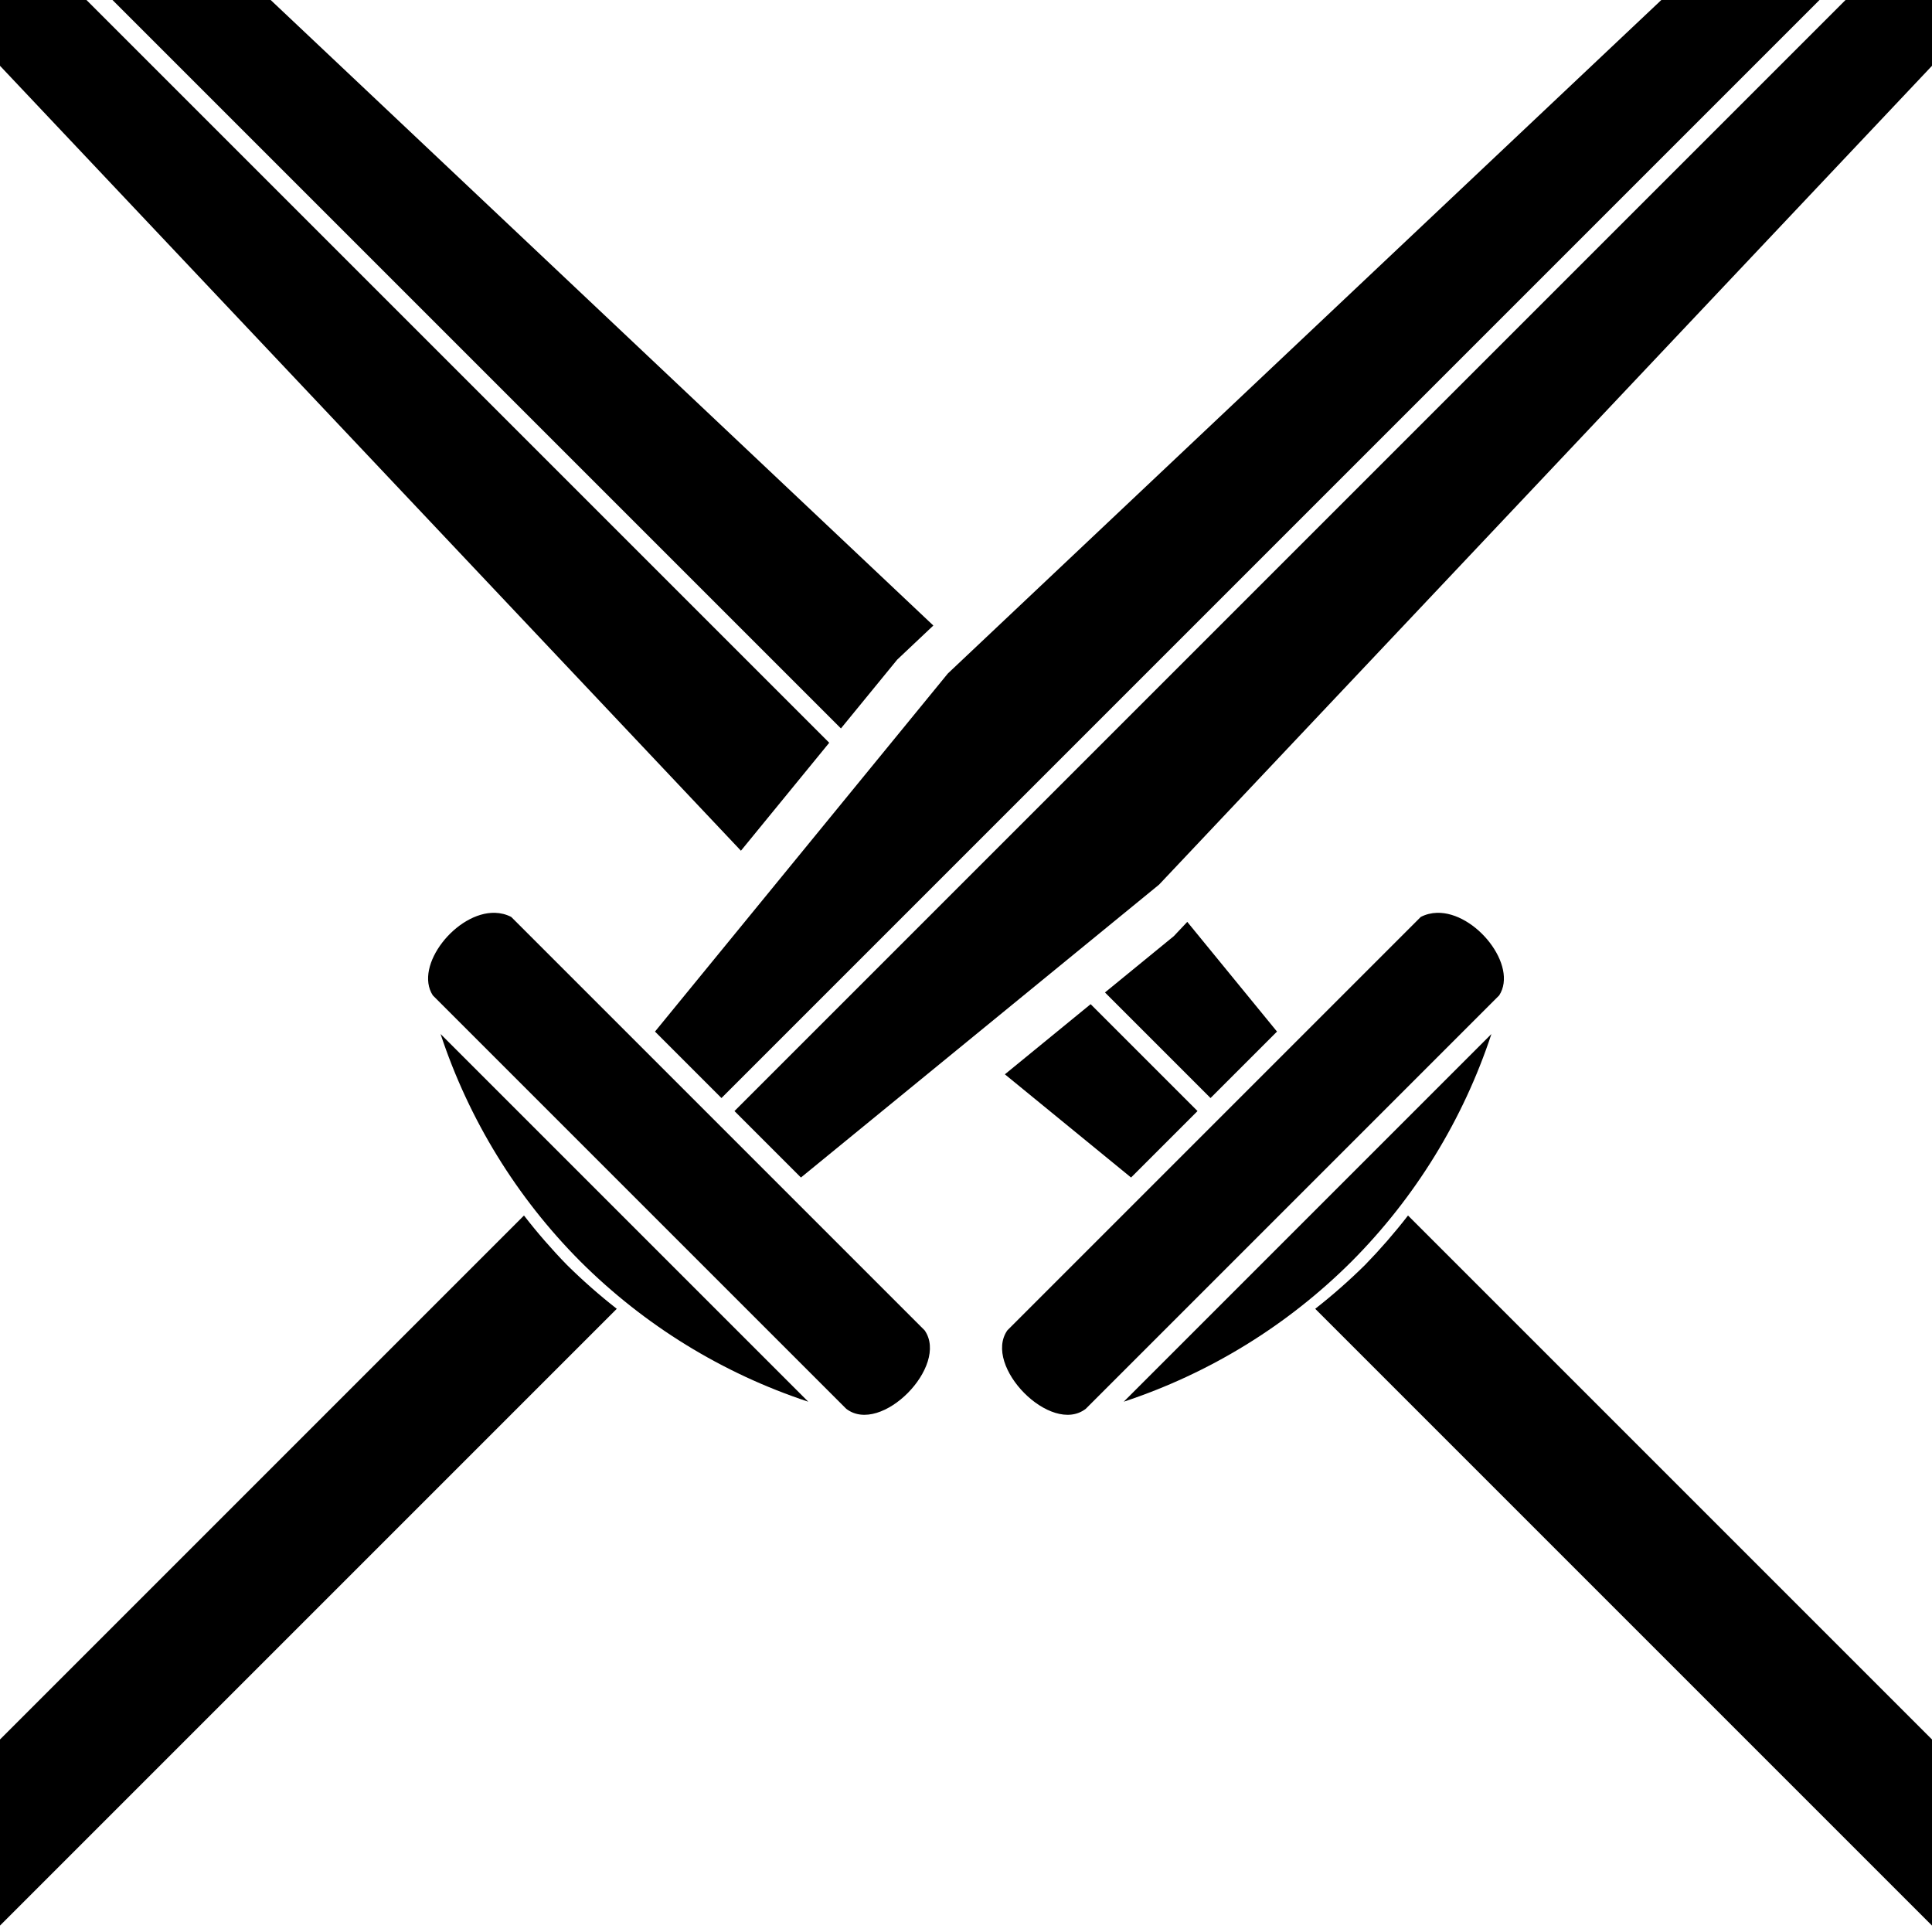
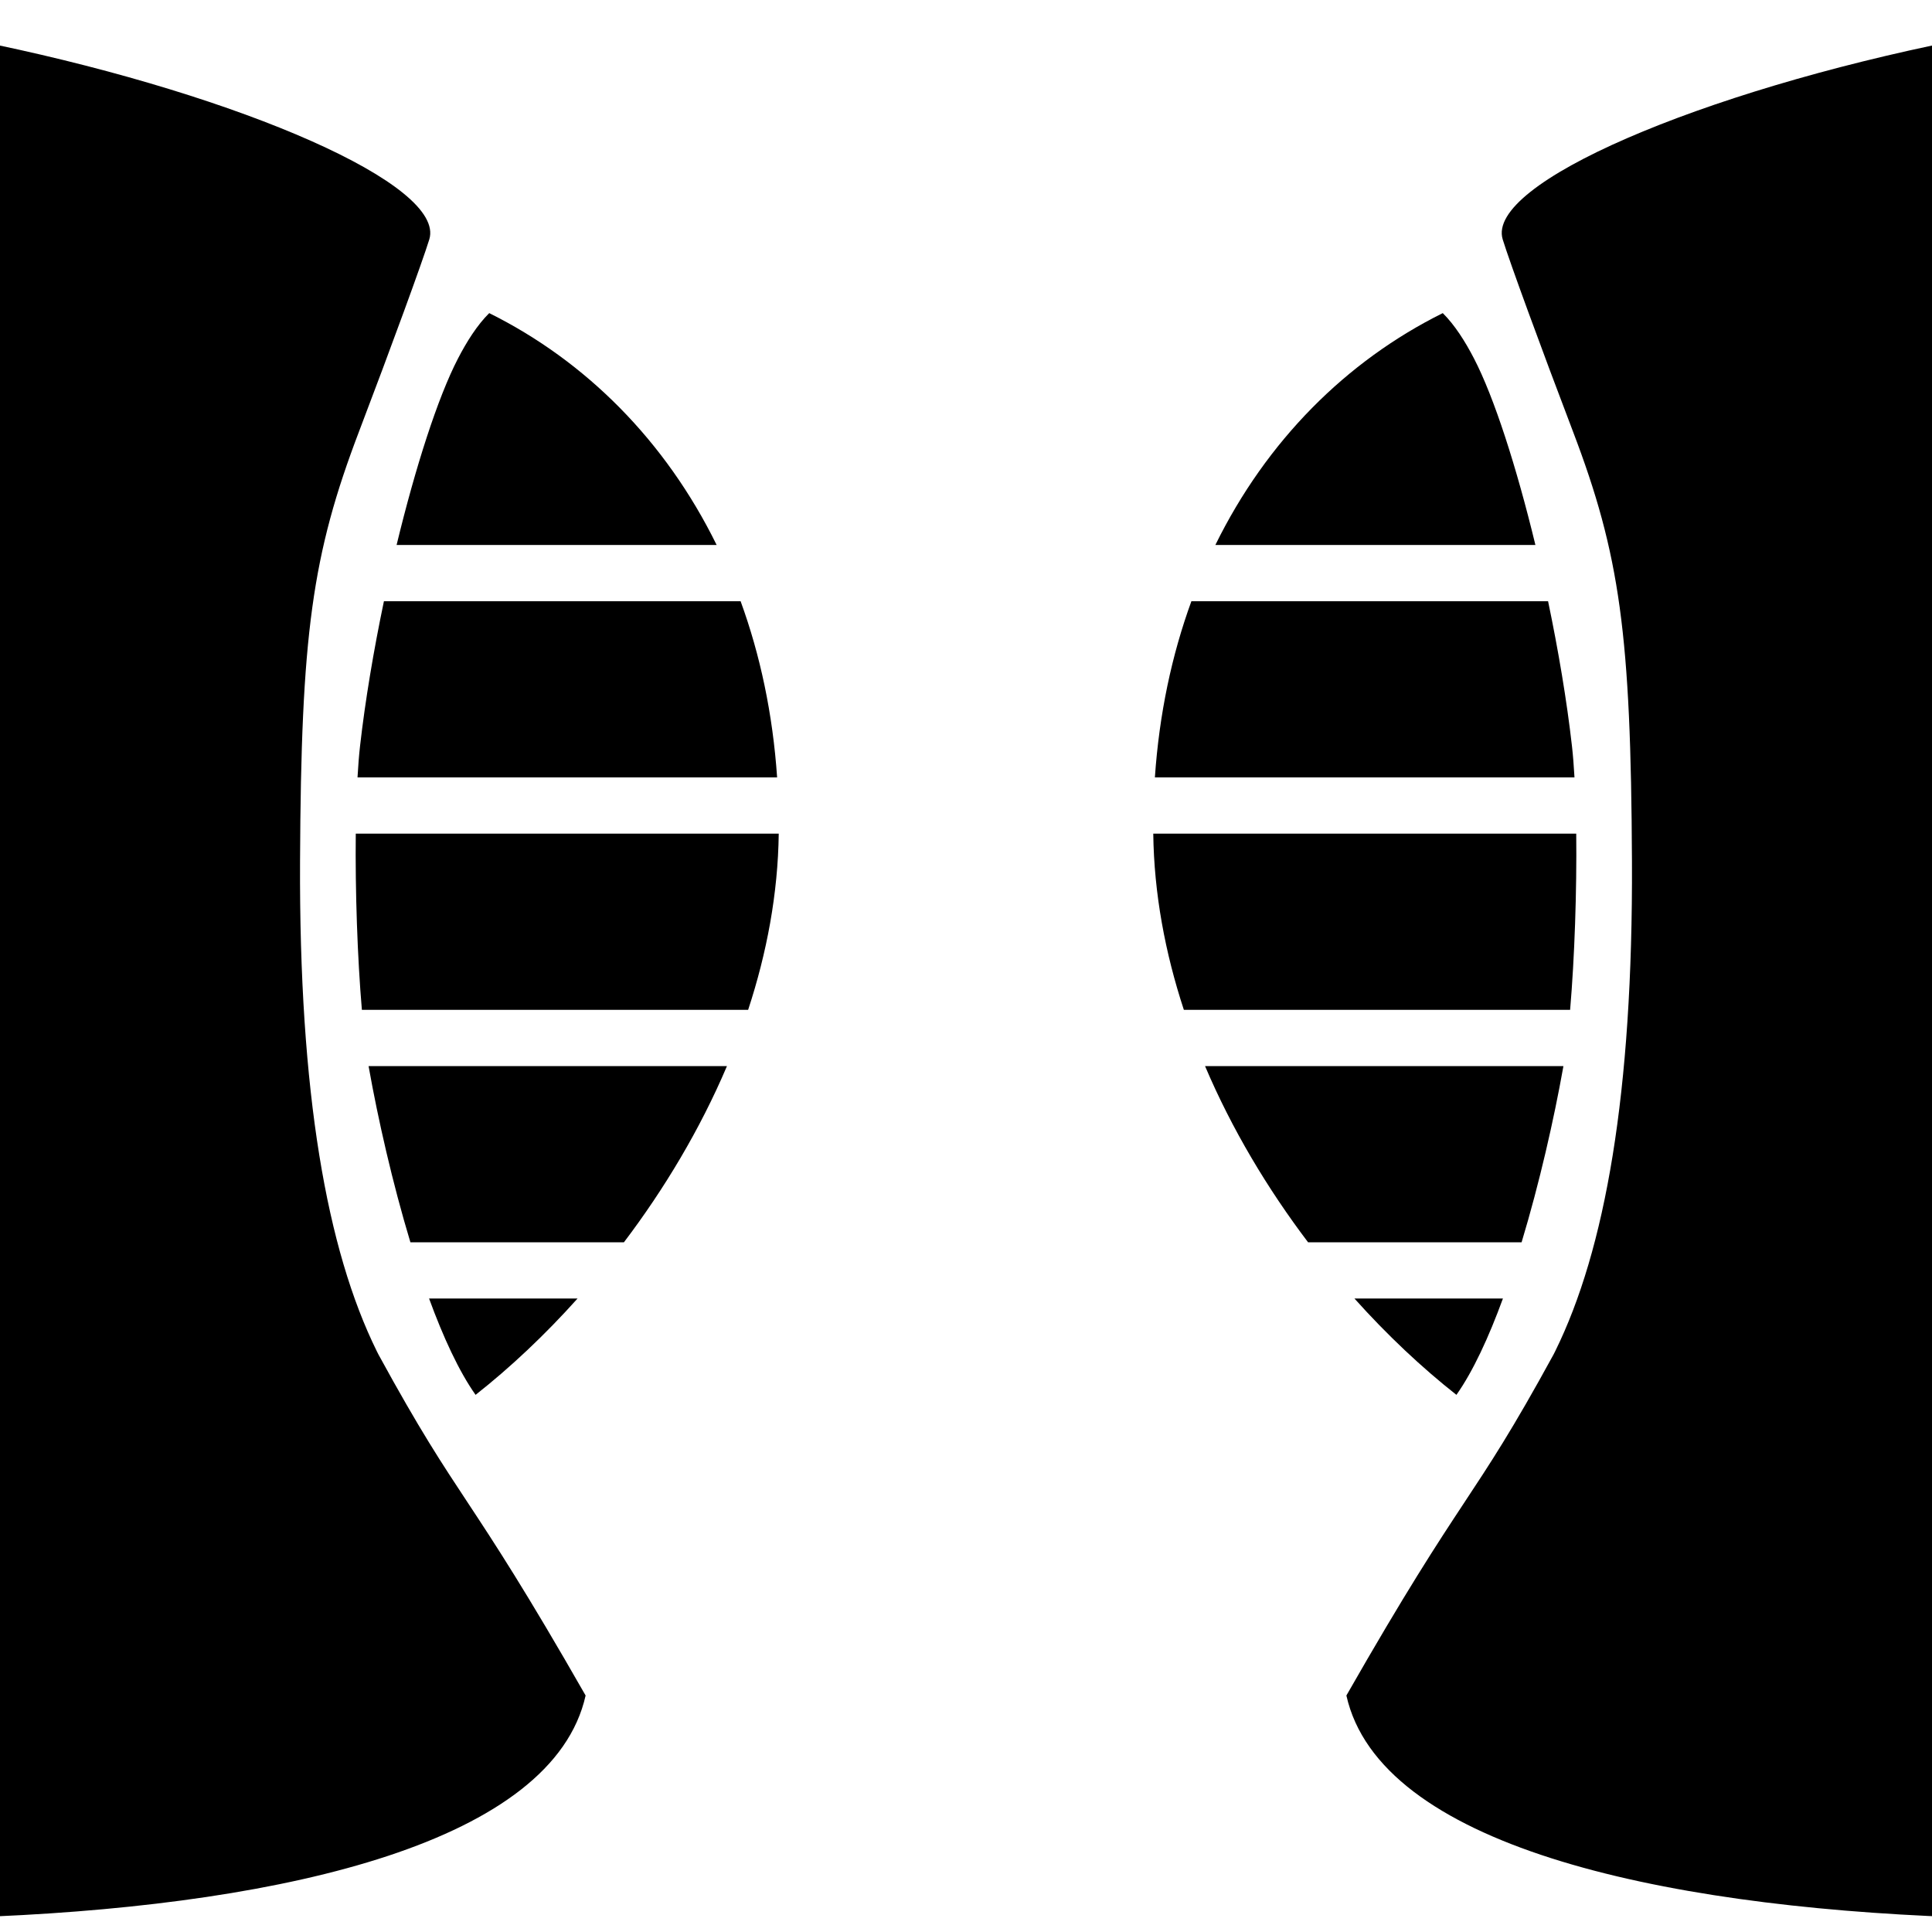
- <svg xmlns="http://www.w3.org/2000/svg" id="svg10" width="200mm" height="200mm" viewBox="0 0 200 200" version="1.1">
-   <path id="rect852-6-3" transform="scale(0.2645833)" d="M -0.91 -0.357 L -0.91 24.781 L 289.895 332.85 L 324.438 290.613 L 33.469 -0.357 L -0.91 -0.357 z M 43.66 -0.357 L 329.021 285.006 L 351.033 258.092 L 365.176 244.742 L 105.525 -0.357 L 43.66 -0.357 z M 650.381 -0.357 L 370.854 263.506 L 256.273 403.609 L 282.277 429.613 L 712.244 -0.357 L 650.381 -0.357 z M 722.436 -0.357 L 287.371 434.709 L 313.373 460.709 L 453.479 346.129 L 756.816 24.779 L 756.816 -0.357 L 722.436 -0.357 z M 193.725 357.148 C 178.611 356.683 161.831 377.844 169.34 389.449 L 331.092 551.201 C 344.686 561.69 371.468 534.476 361.777 520.514 L 200.025 358.762 C 198.01 357.722 195.884 357.215 193.725 357.148 z M 562.182 357.148 C 560.022 357.215 557.892 357.722 555.877 358.762 L 394.127 520.514 C 384.437 534.476 411.22 561.69 424.814 551.201 L 586.566 389.449 C 594.075 377.844 577.296 356.683 562.182 357.148 z M 464.531 360.689 L 459.242 366.291 L 432.322 388.305 L 473.627 429.613 L 499.633 403.609 L 464.531 360.689 z M 426.715 392.889 L 393.162 420.332 L 442.533 460.709 L 468.535 434.709 L 426.715 392.889 z M 172.379 404.564 A 227.025 227.025 0 0 0 227.004 493.475 A 227.025 227.025 0 0 0 316.236 548.422 L 172.379 404.564 z M 583.525 404.564 L 439.67 548.422 A 227.025 227.025 0 0 0 528.9 493.475 A 227.025 227.025 0 0 0 583.525 404.564 z M 205.01 475.572 L -0.91 681.488 L -0.91 754.303 L 241.318 512.076 A 227.025 227.025 0 0 1 221.783 494.875 A 227.025 227.025 0 0 1 205.01 475.572 z M 550.896 475.572 A 227.025 227.025 0 0 1 534.121 494.875 A 227.025 227.025 0 0 1 514.588 512.076 L 756.816 754.305 L 756.816 681.49 L 550.896 475.572 z " style="opacity:1;vector-effect:none;fill-opacity:1;fill-rule:nonzero;stroke:none;stroke-width:38.92;stroke-linecap:round;stroke-linejoin:miter;stroke-miterlimit:4;stroke-dasharray:none;stroke-dashoffset:0;stroke-opacity:1" />
+ <svg xmlns="http://www.w3.org/2000/svg" width="200mm" height="200mm" viewBox="0 0 200 200" version="1.1" id="svg8">
+   <path id="rect1081" transform="scale(0.2645833)" d="M 765.521 15.838 C 665.235 35.905 581.224 71.772 587.941 93.668 C 590.581 102.272 602.929 136.031 615.381 168.686 C 633.832 217.072 638.112 248.199 638.512 336.908 C 638.921 427.77 628.007 489.081 608.494 528.641 C 608.424 528.779 608.356 528.921 608.285 529.059 C 608.128 529.375 607.969 529.683 607.811 529.996 C 575.405 589.347 573.493 581.616 526.781 663.377 C 539.838 721.733 647.706 745.813 765.521 750.105 L 765.521 15.838 z M -1.877 17.436 L -1.877 749.807 C 112.89 744.752 216.354 720.454 229.125 663.377 C 182.413 581.616 180.501 589.347 148.096 529.996 C 147.938 529.683 147.778 529.375 147.621 529.059 C 147.55 528.921 147.482 528.779 147.412 528.641 C 127.899 489.081 116.985 427.77 117.395 336.908 C 117.794 248.199 122.074 217.072 140.525 168.686 C 152.977 136.031 165.325 102.272 167.965 93.668 C 174.508 72.338 94.947 37.761 -1.877 17.436 z M 191.412 122.508 C 186.679 127.202 182.625 133.653 179.217 140.219 C 171.285 155.497 162.524 182.834 155.17 213.227 L 280.391 213.227 C 260.368 172.489 229.187 141.262 191.412 122.508 z M 564.494 122.508 C 526.719 141.262 495.538 172.489 475.516 213.227 L 600.736 213.227 C 593.382 182.834 584.621 155.497 576.689 140.219 C 573.281 133.653 569.228 127.202 564.494 122.508 z M 150.213 235.232 C 146.191 254.472 142.888 274.066 140.861 291.965 C 140.458 295.525 140.137 299.656 139.879 304.166 L 304.051 304.166 C 302.354 279.348 297.433 256.259 289.768 235.232 L 150.213 235.232 z M 466.139 235.232 C 458.473 256.259 453.552 279.348 451.855 304.166 L 616.027 304.166 C 615.77 299.656 615.448 295.525 615.045 291.965 C 613.018 274.066 609.715 254.472 605.693 235.232 L 466.139 235.232 z M 139.197 326.17 C 138.957 348.628 139.838 374.674 141.588 395.104 L 292.715 395.104 C 300.044 372.789 304.39 349.589 304.686 326.17 L 139.197 326.17 z M 451.221 326.17 C 451.516 349.589 455.862 372.789 463.191 395.104 L 614.318 395.104 C 616.068 374.674 616.95 348.628 616.709 326.17 L 451.221 326.17 z M 144.213 417.109 C 144.243 417.29 144.275 417.487 144.307 417.664 C 147.917 437.916 153.557 462.821 160.574 486.051 L 244.113 486.051 C 259.93 465.173 273.904 441.869 284.428 417.109 L 144.213 417.109 z M 471.479 417.109 C 482.002 441.869 495.976 465.173 511.793 486.051 L 595.332 486.051 C 602.349 462.821 607.989 437.916 611.6 417.664 C 611.631 417.487 611.663 417.29 611.693 417.109 L 471.479 417.109 z M 167.877 508.055 C 173.435 523.251 179.575 536.549 186.072 545.744 C 199.637 535.057 213.164 522.357 225.969 508.055 L 167.877 508.055 z M 529.938 508.055 C 542.743 522.357 556.27 535.057 569.834 545.744 C 576.331 536.549 582.471 523.251 588.029 508.055 L 529.938 508.055 z " style="opacity:1;vector-effect:none;fill-opacity:1;fill-rule:nonzero;stroke:none;stroke-width:2.513;stroke-linecap:round;stroke-linejoin:miter;stroke-miterlimit:4;stroke-dasharray:none;stroke-dashoffset:0;stroke-opacity:1" />
</svg>
